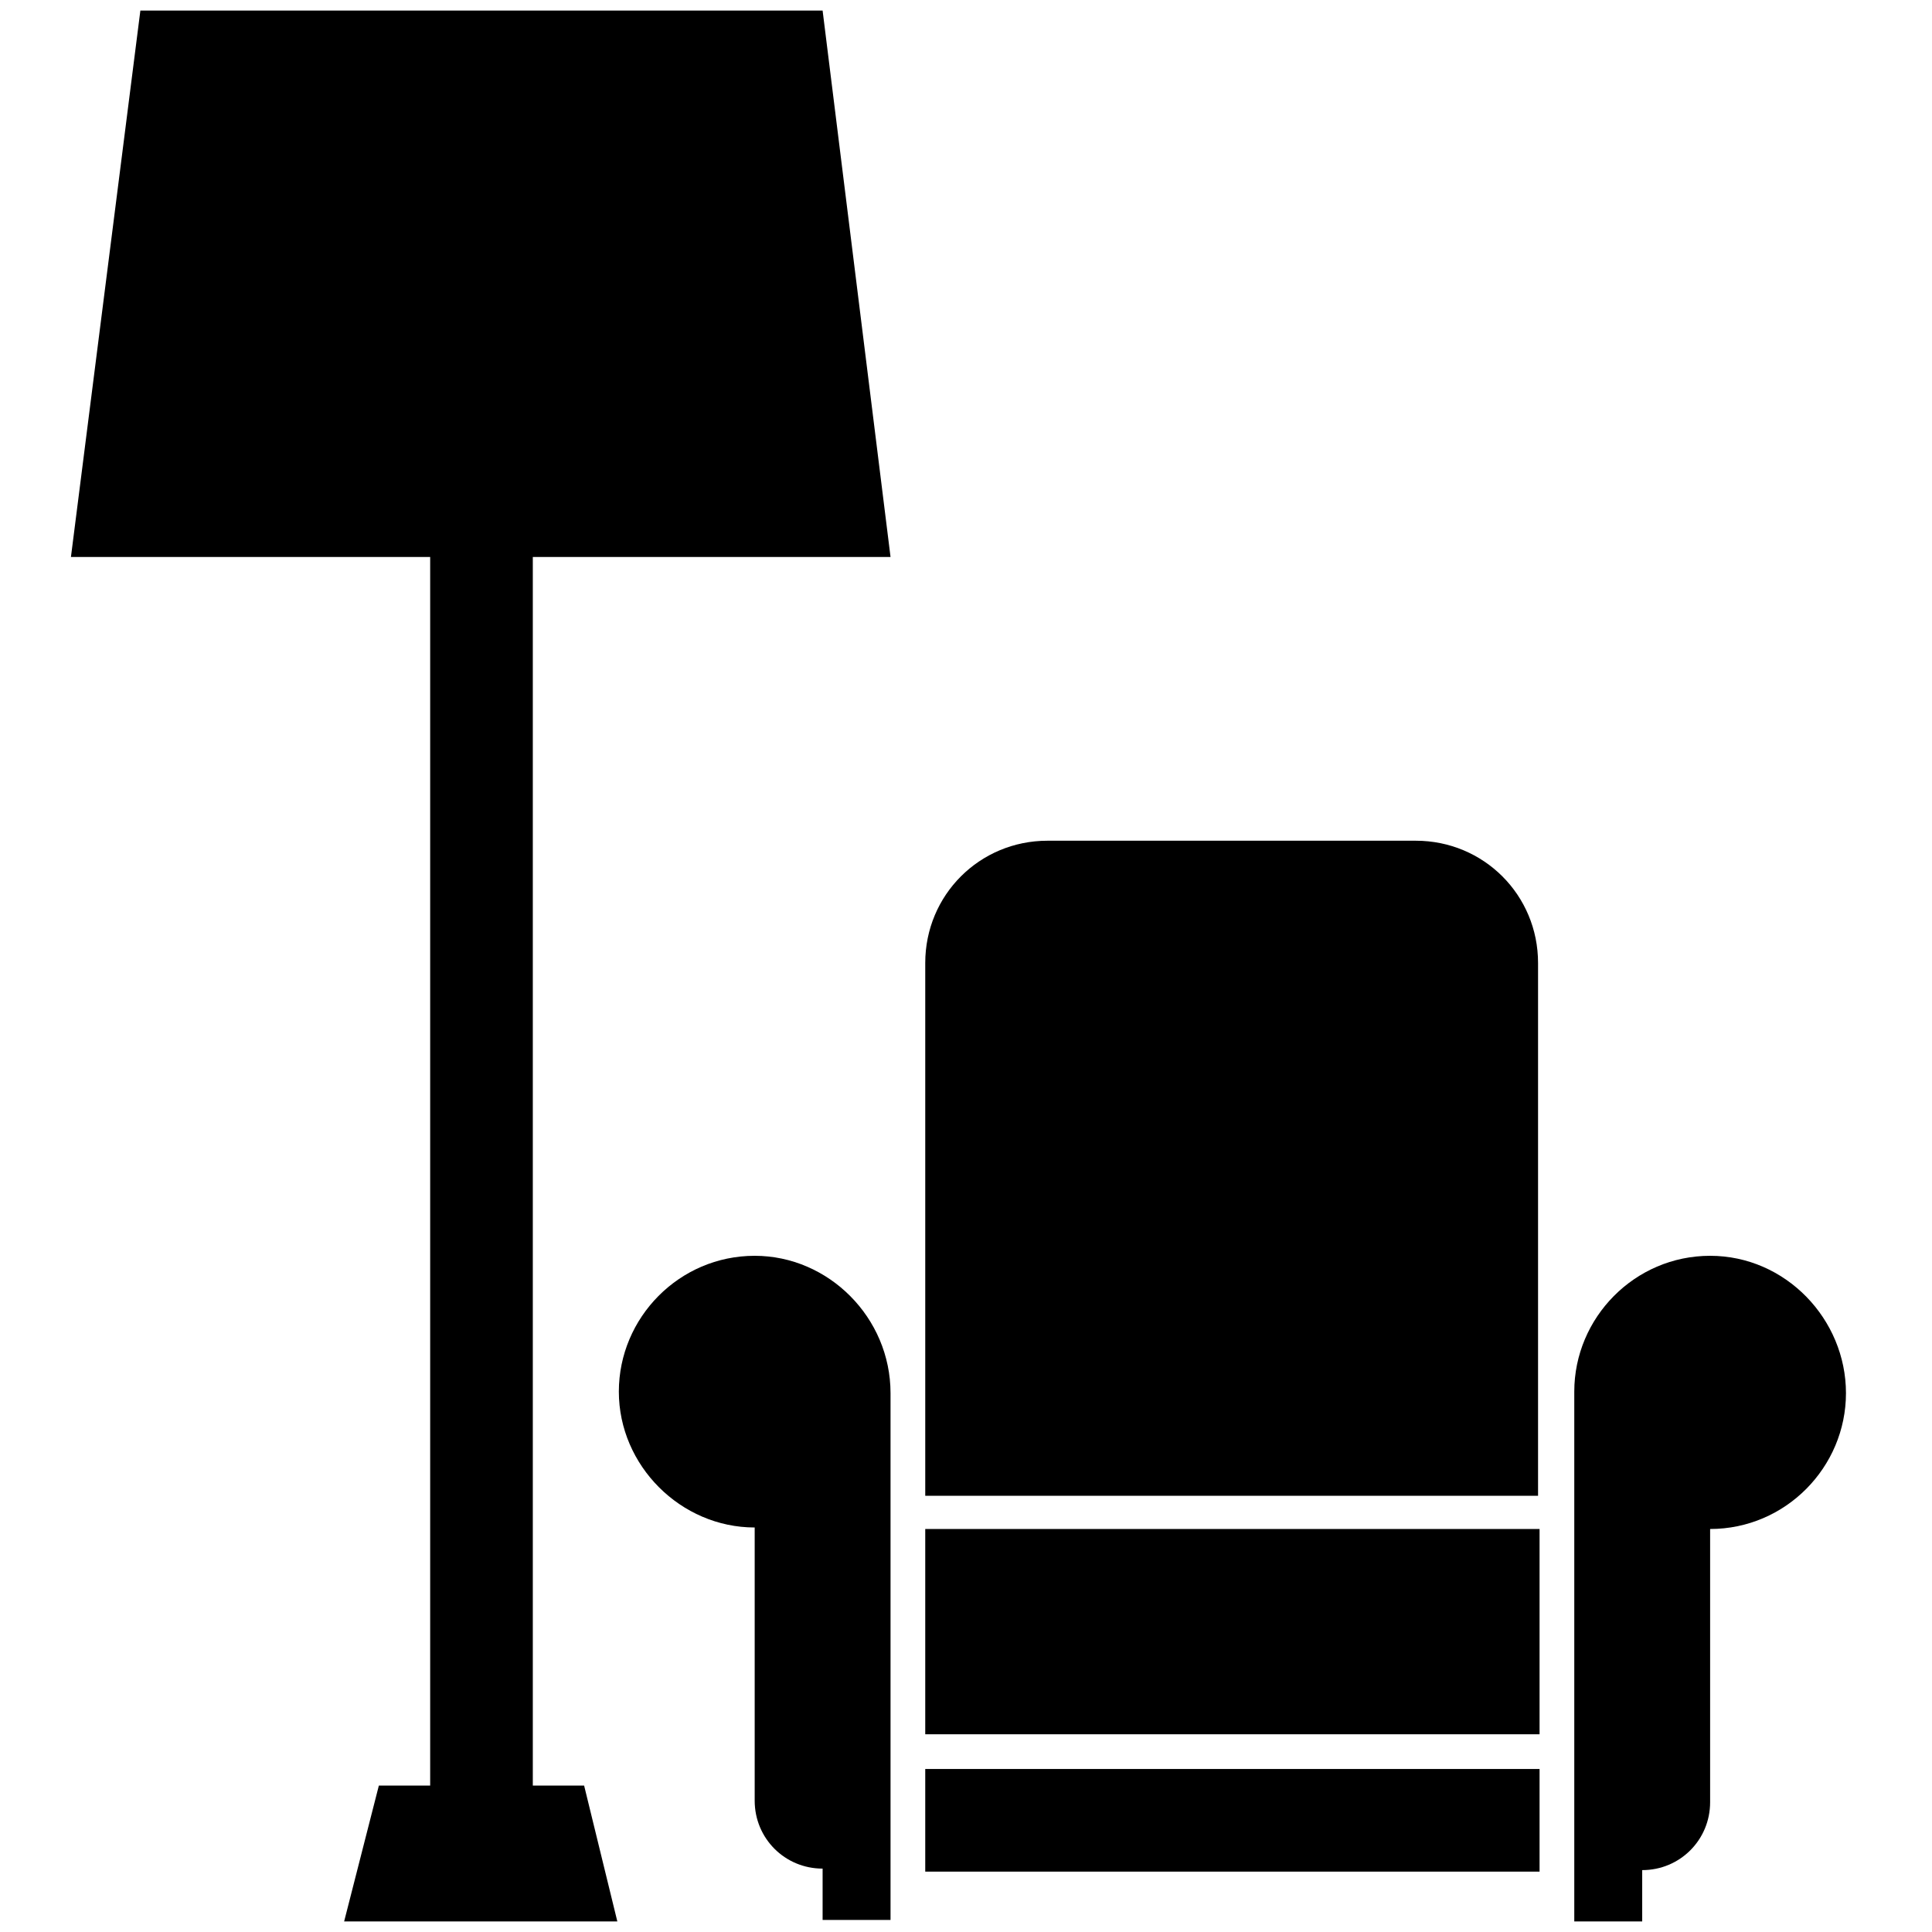
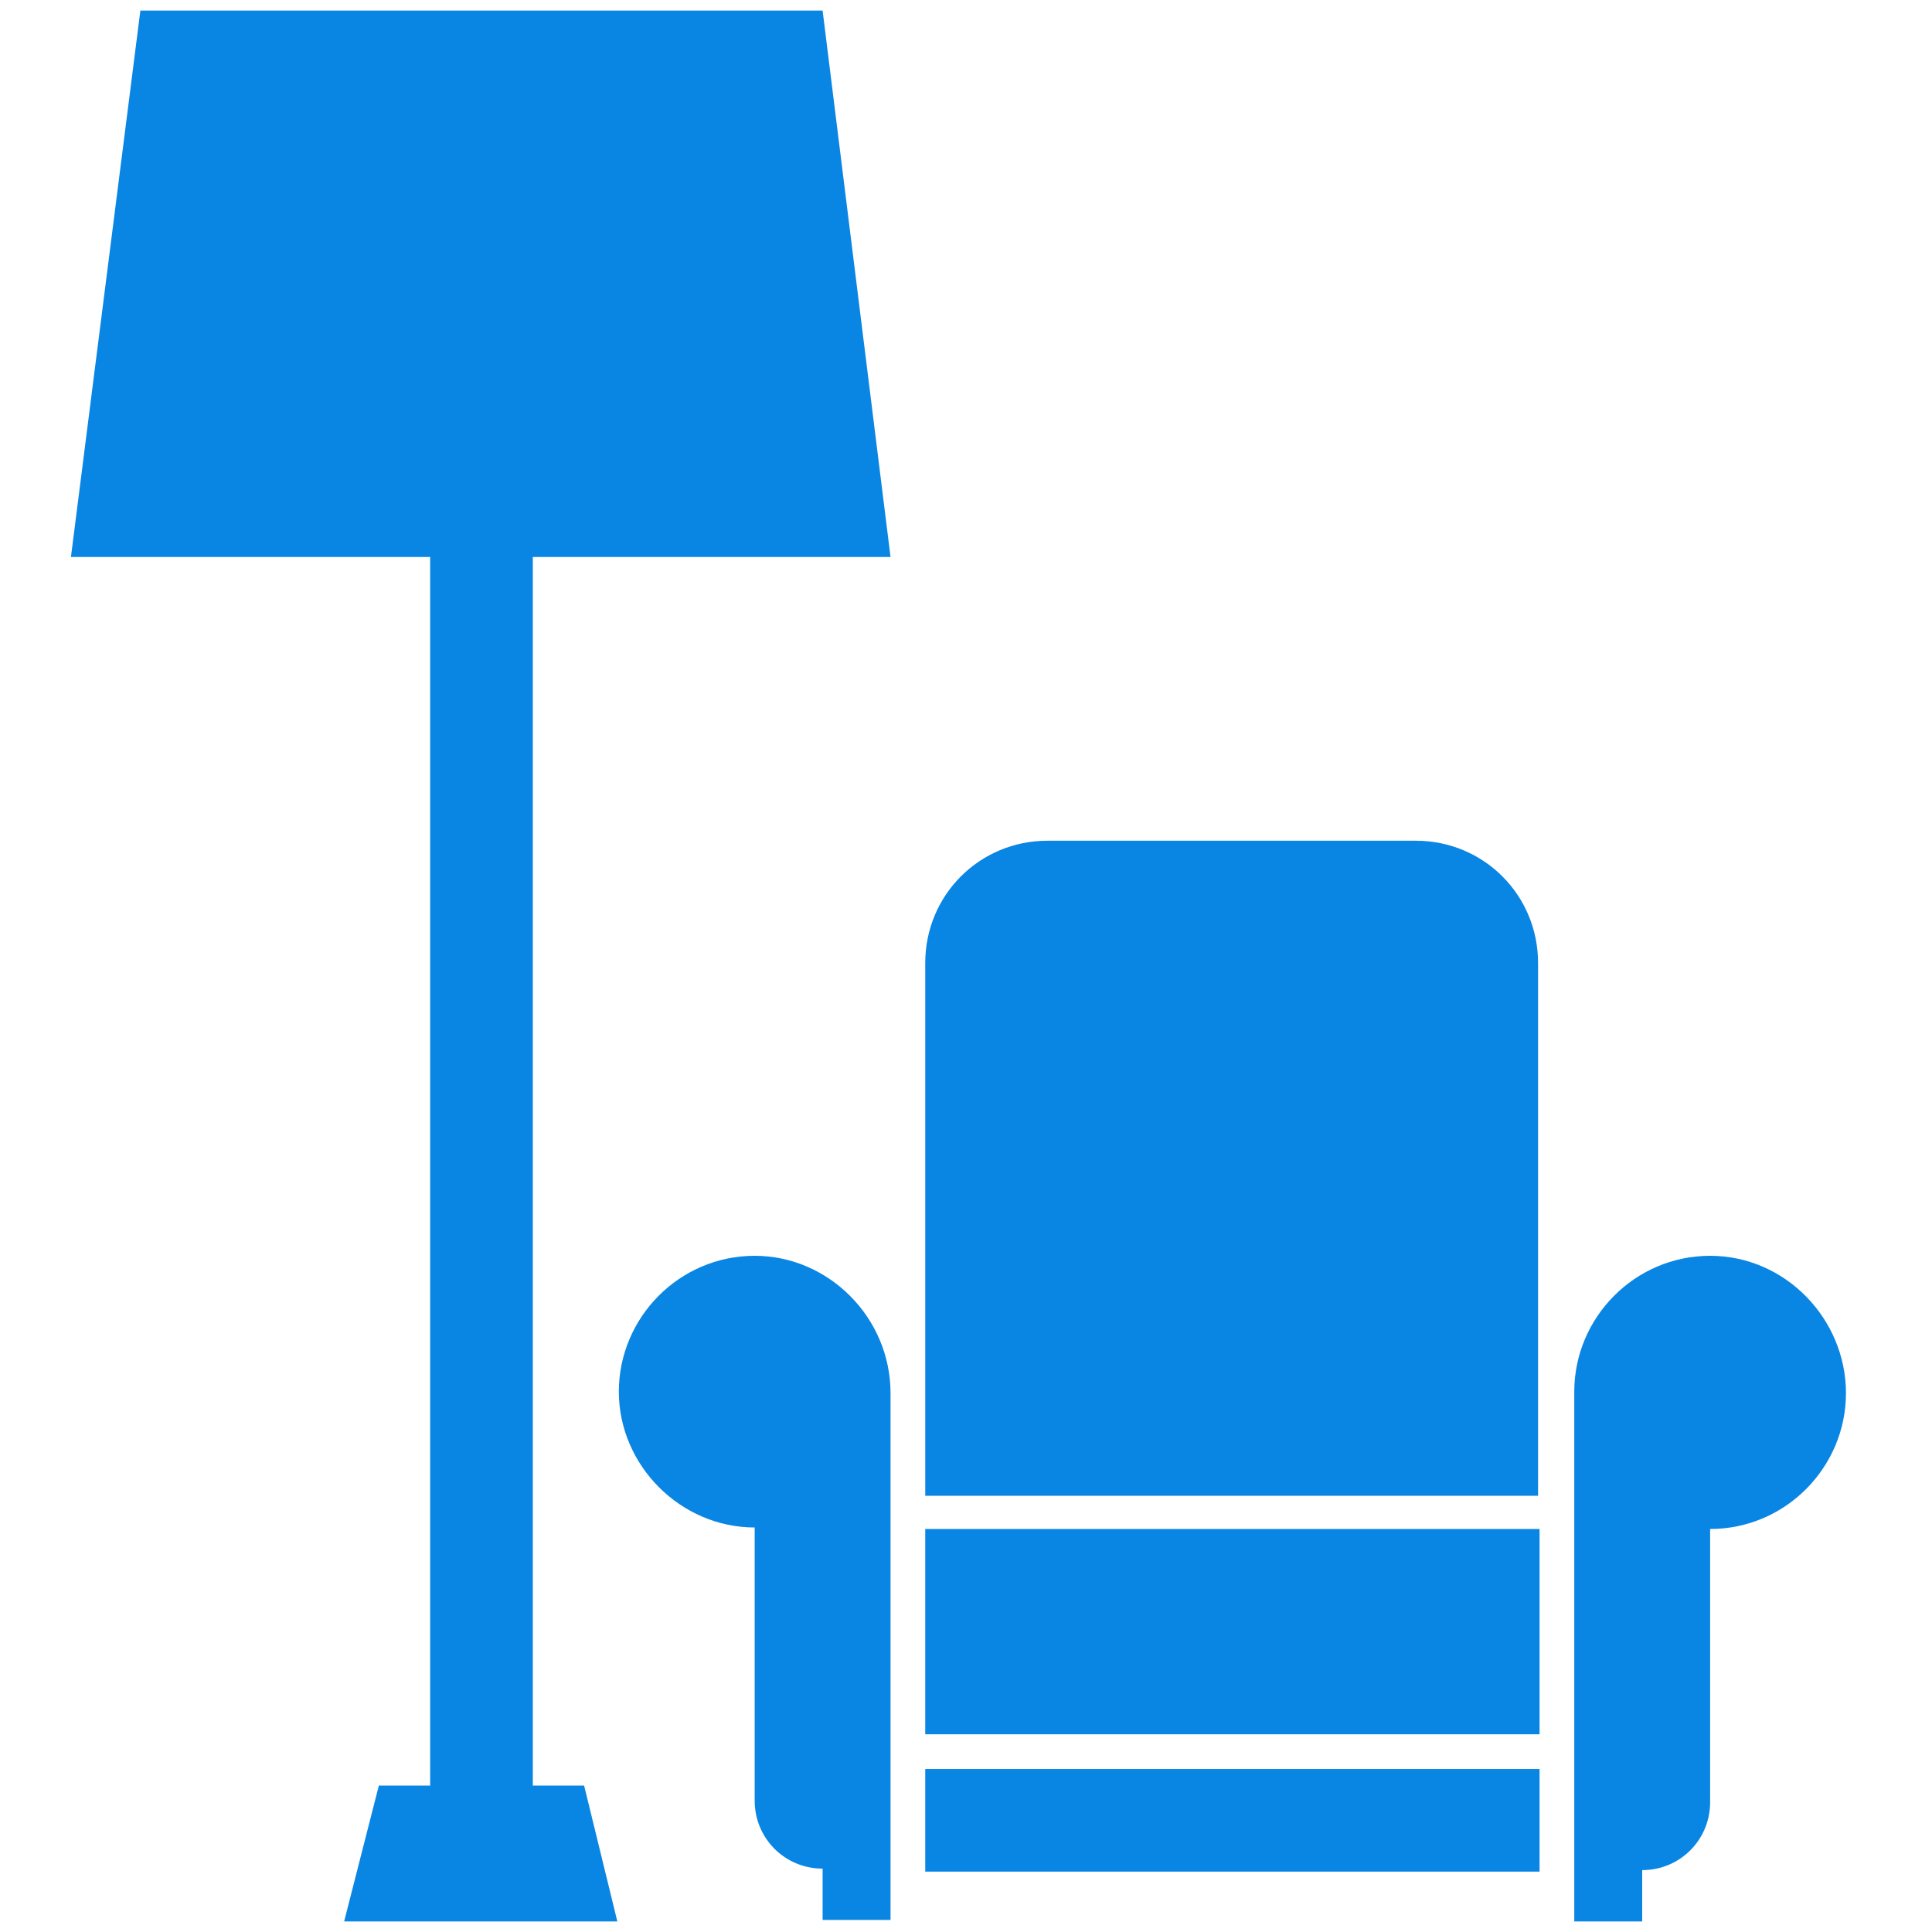
- <svg xmlns="http://www.w3.org/2000/svg" fill="#000000" version="1.1" id="_x31_" viewBox="0 0 128 128" xml:space="preserve">
+ <svg xmlns="http://www.w3.org/2000/svg" fill="#0985E3" version="1.1" id="_x31_" viewBox="0 0 128 128" xml:space="preserve">
  <path id="_x36_" d="M61.3,99.1V63.8c0-4.5,3.6-8.1,8.1-8.1h24.4c4.5,0,8.1,3.6,8.1,8.1v35.3H61.3z" />
  <rect id="_x35_" x="61.3" y="117.2" width="40.7" height="6.8" />
  <rect id="_x34_" x="61.3" y="101.3" width="40.7" height="13.6" />
  <path id="_x33_" d="M50,83.2c-5,0-9,4.1-9,9s4.1,9,9,9v18.1c0,2.5,2,4.5,4.5,4.5v3.4H59v-3.4v-3.4V92.3C59,87.3,54.9,83.2,50,83.2z" />
  <path id="_x32_" d="M113.3,83.2c-5,0-9,4.1-9,9v28.3v3.4v3.4h4.5v-3.4c2.5,0,4.5-2,4.5-4.5v-18.1c5,0,9-4.1,9-9  S118.3,83.2,113.3,83.2z" />
  <polygon id="_x31__1_" points="35.3,118.3 35.3,36.9 59,36.9 54.5,0.7 9.3,0.7 4.7,36.9 28.5,36.9 28.5,118.3 25.1,118.3   22.8,127.3 40.9,127.3 38.7,118.3 " />
</svg>
